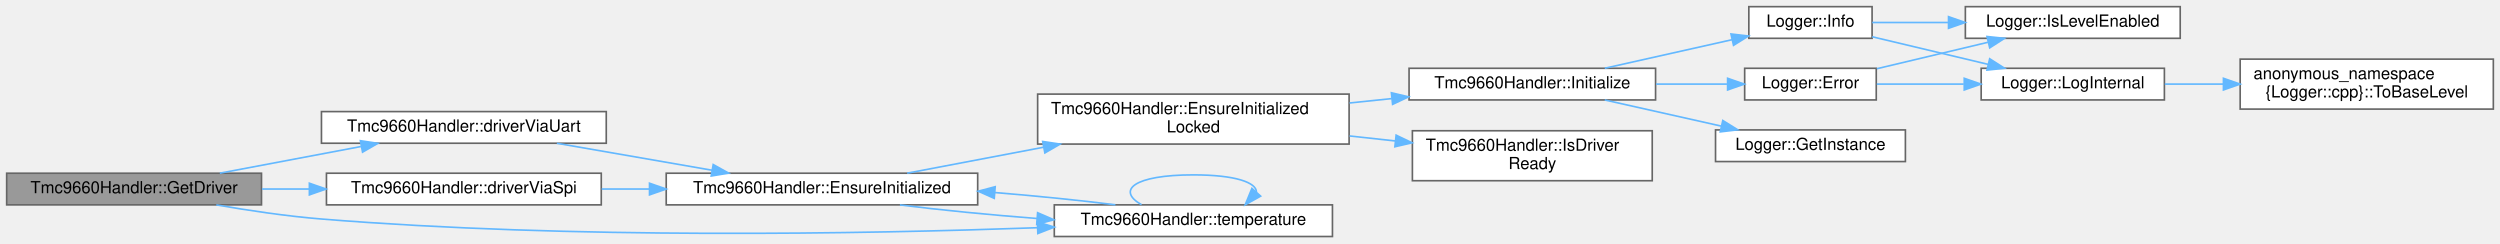
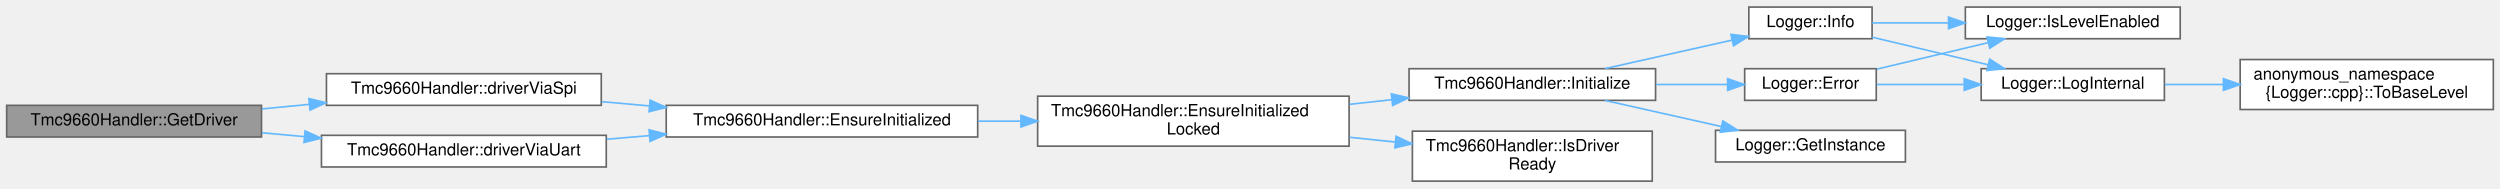
- <svg xmlns="http://www.w3.org/2000/svg" xmlns:xlink="http://www.w3.org/1999/xlink" width="1501pt" height="146pt" viewBox="0.00 0.00 1501.00 146.00">
-   <g id="graph0" class="graph" transform="scale(1 1) rotate(0) translate(4 142)">
+ <svg xmlns="http://www.w3.org/2000/svg" xmlns:xlink="http://www.w3.org/1999/xlink" width="1501pt" height="113pt" viewBox="0.00 0.00 1501.00 112.50">
+   <g id="graph0" class="graph" transform="scale(1 1) rotate(0) translate(4 108.5)">
    <g id="Node000001" class="node">
      <g id="a_Node000001">
        <a xlink:title="Get the active driver pointer without requiring visitor usage.">
-           <polygon fill="#999999" stroke="#666666" points="153,-38 0,-38 0,-19 153,-19 153,-38" />
-           <text text-anchor="middle" x="76.5" y="-26" font-family="Helvetica,sans-Serif" font-size="10.00">Tmc9660Handler::GetDriver</text>
+           <polygon fill="#999999" stroke="#666666" points="153,-45.5 0,-45.5 0,-26.5 153,-26.5 153,-45.5" />
+           <text text-anchor="middle" x="76.5" y="-33.5" font-family="Helvetica,sans-Serif" font-size="10.00">Tmc9660Handler::GetDriver</text>
        </a>
      </g>
    </g>
    <g id="Node000002" class="node">
      <g id="a_Node000002">
        <a xlink:href="classTmc9660Handler.html#a85be9cd2e065b83c7abb36cb70fa6c67" target="_top" xlink:title="Get the TMC9660 driver instance connected via SPI (nullptr if using UART).">
-           <polygon fill="white" stroke="#666666" points="357,-38 192,-38 192,-19 357,-19 357,-38" />
-           <text text-anchor="middle" x="274.5" y="-26" font-family="Helvetica,sans-Serif" font-size="10.00">Tmc9660Handler::driverViaSpi</text>
+           <polygon fill="white" stroke="#666666" points="357,-64.5 192,-64.5 192,-45.5 357,-45.5 357,-64.5" />
+           <text text-anchor="middle" x="274.5" y="-52.5" font-family="Helvetica,sans-Serif" font-size="10.00">Tmc9660Handler::driverViaSpi</text>
        </a>
      </g>
    </g>
    <g id="edge1_Node000001_Node000002" class="edge">
      <g id="a_edge1_Node000001_Node000002">
        <a xlink:title=" ">
-           <path fill="none" stroke="#63b8ff" d="M153.28,-28.5C162.53,-28.5 172.07,-28.5 181.53,-28.5" />
-           <polygon fill="#63b8ff" stroke="#63b8ff" points="181.75,-32 191.75,-28.5 181.75,-25 181.75,-32" />
+           <path fill="none" stroke="#63b8ff" d="M153.28,-43.35C162.53,-44.24 172.07,-45.17 181.53,-46.08" />
+           <polygon fill="#63b8ff" stroke="#63b8ff" points="181.46,-49.59 191.75,-47.08 182.13,-42.63 181.46,-49.59" />
        </a>
      </g>
    </g>
    <g id="Node000013" class="node">
      <g id="a_Node000013">
-         <a xlink:href="classTmc9660Handler.html#a393382194d0602e7aa02da6a8fd7a20a" target="_top" xlink:title="Get a reference to the Temperature wrapper.">
-           <polygon fill="white" stroke="#666666" points="796,-19 629,-19 629,0 796,0 796,-19" />
-           <text text-anchor="middle" x="712.5" y="-7" font-family="Helvetica,sans-Serif" font-size="10.00">Tmc9660Handler::temperature</text>
-         </a>
-       </g>
-     </g>
-     <g id="edge19_Node000001_Node000013" class="edge">
-       <g id="a_edge19_Node000001_Node000013">
-         <a xlink:title=" ">
-           <path fill="none" stroke="#63b8ff" d="M125.87,-18.98C145.39,-15.59 168.19,-12.19 189,-10.5 339.06,1.68 514.17,-1.51 618.77,-5.27" />
-           <polygon fill="#63b8ff" stroke="#63b8ff" points="618.86,-8.77 628.98,-5.64 619.12,-1.78 618.86,-8.77" />
-         </a>
-       </g>
-     </g>
-     <g id="Node000014" class="node">
-       <g id="a_Node000014">
        <a xlink:href="classTmc9660Handler.html#ac4f303f9e7be9cb737a667dd5d85dd3a" target="_top" xlink:title="Get the TMC9660 driver instance connected via UART (nullptr if using SPI).">
-           <polygon fill="white" stroke="#666666" points="360,-75 189,-75 189,-56 360,-56 360,-75" />
-           <text text-anchor="middle" x="274.5" y="-63" font-family="Helvetica,sans-Serif" font-size="10.00">Tmc9660Handler::driverViaUart</text>
-         </a>
-       </g>
-     </g>
-     <g id="edge17_Node000001_Node000014" class="edge">
-       <g id="a_edge17_Node000001_Node000014">
-         <a xlink:title=" ">
-           <path fill="none" stroke="#63b8ff" d="M127.97,-38.03C153.82,-42.91 185.49,-48.89 212.68,-54.02" />
-           <polygon fill="#63b8ff" stroke="#63b8ff" points="212.38,-57.52 222.86,-55.94 213.68,-50.65 212.38,-57.52" />
+           <polygon fill="white" stroke="#666666" points="360,-27.5 189,-27.5 189,-8.5 360,-8.5 360,-27.5" />
+           <text text-anchor="middle" x="274.5" y="-15.5" font-family="Helvetica,sans-Serif" font-size="10.00">Tmc9660Handler::driverViaUart</text>
+         </a>
+       </g>
+     </g>
+     <g id="edge14_Node000001_Node000013" class="edge">
+       <g id="a_edge14_Node000001_Node000013">
+         <a xlink:title=" ">
+           <path fill="none" stroke="#63b8ff" d="M153.28,-29.04C161.64,-28.27 170.23,-27.48 178.79,-26.7" />
+           <polygon fill="#63b8ff" stroke="#63b8ff" points="179.16,-30.18 188.8,-25.78 178.52,-23.21 179.16,-30.18" />
        </a>
      </g>
    </g>
    <g id="Node000003" class="node">
      <g id="a_Node000003">
        <a xlink:href="classTmc9660Handler.html#a5a279ae9d4b5a8e0d71cb24577ad88ea" target="_top" xlink:title="Ensure driver is initialized (lazy init entrypoint).">
-           <polygon fill="white" stroke="#666666" points="583,-38 396,-38 396,-19 583,-19 583,-38" />
-           <text text-anchor="middle" x="489.5" y="-26" font-family="Helvetica,sans-Serif" font-size="10.00">Tmc9660Handler::EnsureInitialized</text>
+           <polygon fill="white" stroke="#666666" points="583,-45.5 396,-45.5 396,-26.5 583,-26.5 583,-45.5" />
+           <text text-anchor="middle" x="489.5" y="-33.5" font-family="Helvetica,sans-Serif" font-size="10.00">Tmc9660Handler::EnsureInitialized</text>
        </a>
      </g>
    </g>
    <g id="edge2_Node000002_Node000003" class="edge">
      <g id="a_edge2_Node000002_Node000003">
        <a xlink:title=" ">
-           <path fill="none" stroke="#63b8ff" d="M357.24,-28.5C366.65,-28.5 376.32,-28.5 385.96,-28.5" />
-           <polygon fill="#63b8ff" stroke="#63b8ff" points="385.97,-32 395.97,-28.5 385.97,-25 385.97,-32" />
+           <path fill="none" stroke="#63b8ff" d="M357.24,-47.71C366.65,-46.87 376.32,-46.01 385.96,-45.15" />
+           <polygon fill="#63b8ff" stroke="#63b8ff" points="386.32,-48.63 395.97,-44.25 385.69,-41.66 386.32,-48.63" />
        </a>
      </g>
    </g>
    <g id="Node000004" class="node">
      <g id="a_Node000004">
        <a xlink:href="classTmc9660Handler.html#a7c1d8073576d678b09dac24c9eb12845" target="_top" xlink:title="Ensure initialized while handler_mutex_ is already held.">
-           <polygon fill="white" stroke="#666666" points="806,-85.5 619,-85.5 619,-55.5 806,-55.5 806,-85.5" />
-           <text text-anchor="start" x="627" y="-73.5" font-family="Helvetica,sans-Serif" font-size="10.00">Tmc9660Handler::EnsureInitialized</text>
-           <text text-anchor="middle" x="712.5" y="-62.5" font-family="Helvetica,sans-Serif" font-size="10.00">Locked</text>
+           <polygon fill="white" stroke="#666666" points="806,-51 619,-51 619,-21 806,-21 806,-51" />
+           <text text-anchor="start" x="627" y="-39" font-family="Helvetica,sans-Serif" font-size="10.00">Tmc9660Handler::EnsureInitialized</text>
+           <text text-anchor="middle" x="712.5" y="-28" font-family="Helvetica,sans-Serif" font-size="10.00">Locked</text>
        </a>
      </g>
    </g>
    <g id="edge3_Node000003_Node000004" class="edge">
      <g id="a_edge3_Node000003_Node000004">
        <a xlink:title=" ">
-           <path fill="none" stroke="#63b8ff" d="M540.65,-38.03C564.81,-42.62 594.52,-48.27 622.35,-53.56" />
-           <polygon fill="#63b8ff" stroke="#63b8ff" points="622.03,-57.06 632.51,-55.49 623.34,-50.18 622.03,-57.06" />
-         </a>
-       </g>
-     </g>
-     <g id="edge14_Node000003_Node000013" class="edge">
-       <g id="a_edge14_Node000003_Node000013">
-         <a xlink:title=" ">
-           <path fill="none" stroke="#63b8ff" d="M536.29,-18.97C560.15,-15.95 590.23,-13 618.7,-10.81" />
-           <polygon fill="#63b8ff" stroke="#63b8ff" points="618.98,-14.29 628.69,-10.06 618.46,-7.31 618.98,-14.29" />
+           <path fill="none" stroke="#63b8ff" d="M583.26,-36C591.75,-36 600.39,-36 608.96,-36" />
+           <polygon fill="#63b8ff" stroke="#63b8ff" points="608.97,-39.5 618.97,-36 608.97,-32.5 608.97,-39.5" />
        </a>
      </g>
    </g>
    <g id="Node000005" class="node">
      <g id="a_Node000005">
        <a xlink:href="classTmc9660Handler.html#adc564847f8ae26c47412aaee0758991c" target="_top" xlink:title="Initialize the TMC9660 device.">
-           <polygon fill="white" stroke="#666666" points="990,-101 842,-101 842,-82 990,-82 990,-101" />
-           <text text-anchor="middle" x="916" y="-89" font-family="Helvetica,sans-Serif" font-size="10.00">Tmc9660Handler::Initialize</text>
+           <polygon fill="white" stroke="#666666" points="990,-67.5 842,-67.5 842,-48.5 990,-48.5 990,-67.5" />
+           <text text-anchor="middle" x="916" y="-55.5" font-family="Helvetica,sans-Serif" font-size="10.00">Tmc9660Handler::Initialize</text>
        </a>
      </g>
    </g>
    <g id="edge4_Node000004_Node000005" class="edge">
      <g id="a_edge4_Node000004_Node000005">
        <a xlink:title=" ">
-           <path fill="none" stroke="#63b8ff" d="M806.29,-80.17C814.73,-81.05 823.25,-81.94 831.61,-82.81" />
-           <polygon fill="#63b8ff" stroke="#63b8ff" points="831.39,-86.31 841.7,-83.86 832.12,-79.34 831.39,-86.31" />
+           <path fill="none" stroke="#63b8ff" d="M806.29,-46.13C814.73,-47.05 823.25,-47.98 831.61,-48.9" />
+           <polygon fill="#63b8ff" stroke="#63b8ff" points="831.38,-52.39 841.7,-50 832.14,-45.43 831.38,-52.39" />
        </a>
      </g>
    </g>
    <g id="Node000012" class="node">
      <g id="a_Node000012">
        <a xlink:href="classTmc9660Handler.html#a13db97d201a287d8aa60384e04070b9f" target="_top" xlink:title="Check if the TMC9660 driver has been initialized and is ready.">
-           <polygon fill="white" stroke="#666666" points="988,-63.5 844,-63.5 844,-33.5 988,-33.5 988,-63.5" />
-           <text text-anchor="start" x="852" y="-51.5" font-family="Helvetica,sans-Serif" font-size="10.00">Tmc9660Handler::IsDriver</text>
-           <text text-anchor="middle" x="916" y="-40.5" font-family="Helvetica,sans-Serif" font-size="10.00">Ready</text>
+           <polygon fill="white" stroke="#666666" points="988,-30 844,-30 844,0 988,0 988,-30" />
+           <text text-anchor="start" x="852" y="-18" font-family="Helvetica,sans-Serif" font-size="10.00">Tmc9660Handler::IsDriver</text>
+           <text text-anchor="middle" x="916" y="-7" font-family="Helvetica,sans-Serif" font-size="10.00">Ready</text>
        </a>
      </g>
    </g>
    <g id="edge13_Node000004_Node000012" class="edge">
      <g id="a_edge13_Node000004_Node000012">
        <a xlink:title=" ">
-           <path fill="none" stroke="#63b8ff" d="M806.29,-60.37C815.44,-59.37 824.69,-58.36 833.71,-57.37" />
-           <polygon fill="#63b8ff" stroke="#63b8ff" points="834.24,-60.84 843.8,-56.27 833.48,-53.88 834.24,-60.84" />
+           <path fill="none" stroke="#63b8ff" d="M806.29,-26.33C815.44,-25.38 824.69,-24.41 833.71,-23.47" />
+           <polygon fill="#63b8ff" stroke="#63b8ff" points="834.21,-26.94 843.8,-22.42 833.49,-19.98 834.21,-26.94" />
        </a>
      </g>
    </g>
    <g id="Node000006" class="node">
      <g id="a_Node000006">
        <a xlink:href="classLogger.html#adce17848a5844e053bfd314863dc1404" target="_top" xlink:title="Log error message.">
-           <polygon fill="white" stroke="#666666" points="1122.5,-101 1043.5,-101 1043.5,-82 1122.5,-82 1122.5,-101" />
-           <text text-anchor="middle" x="1083" y="-89" font-family="Helvetica,sans-Serif" font-size="10.00">Logger::Error</text>
+           <polygon fill="white" stroke="#666666" points="1122.5,-67.5 1043.5,-67.5 1043.5,-48.5 1122.5,-48.5 1122.5,-67.5" />
+           <text text-anchor="middle" x="1083" y="-55.5" font-family="Helvetica,sans-Serif" font-size="10.00">Logger::Error</text>
        </a>
      </g>
    </g>
    <g id="edge5_Node000005_Node000006" class="edge">
      <g id="a_edge5_Node000005_Node000006">
        <a xlink:title=" ">
-           <path fill="none" stroke="#63b8ff" d="M990.33,-91.5C1004.73,-91.5 1019.5,-91.5 1032.87,-91.5" />
-           <polygon fill="#63b8ff" stroke="#63b8ff" points="1033.26,-95 1043.26,-91.5 1033.26,-88 1033.26,-95" />
+           <path fill="none" stroke="#63b8ff" d="M990.33,-58C1004.73,-58 1019.5,-58 1032.87,-58" />
+           <polygon fill="#63b8ff" stroke="#63b8ff" points="1033.26,-61.5 1043.26,-58 1033.26,-54.5 1033.26,-61.5" />
        </a>
      </g>
    </g>
    <g id="Node000010" class="node">
      <g id="a_Node000010">
        <a xlink:href="classLogger.html#a5789d11f8f1356e2192c0023a089cbc4" target="_top" xlink:title="Get singleton instance.">
-           <polygon fill="white" stroke="#666666" points="1140,-64 1026,-64 1026,-45 1140,-45 1140,-64" />
-           <text text-anchor="middle" x="1083" y="-52" font-family="Helvetica,sans-Serif" font-size="10.00">Logger::GetInstance</text>
+           <polygon fill="white" stroke="#666666" points="1140,-30.5 1026,-30.5 1026,-11.5 1140,-11.5 1140,-30.5" />
+           <text text-anchor="middle" x="1083" y="-18.5" font-family="Helvetica,sans-Serif" font-size="10.00">Logger::GetInstance</text>
        </a>
      </g>
    </g>
    <g id="edge9_Node000005_Node000010" class="edge">
      <g id="a_edge9_Node000005_Node000010">
        <a xlink:title=" ">
-           <path fill="none" stroke="#63b8ff" d="M959.49,-81.97C980.87,-77.18 1006.97,-71.32 1029.58,-66.25" />
-           <polygon fill="#63b8ff" stroke="#63b8ff" points="1030.37,-69.66 1039.37,-64.06 1028.84,-62.83 1030.37,-69.66" />
+           <path fill="none" stroke="#63b8ff" d="M959.49,-48.47C980.87,-43.68 1006.97,-37.82 1029.58,-32.75" />
+           <polygon fill="#63b8ff" stroke="#63b8ff" points="1030.37,-36.16 1039.37,-30.56 1028.84,-29.33 1030.37,-36.16" />
        </a>
      </g>
    </g>
    <g id="Node000011" class="node">
      <g id="a_Node000011">
        <a xlink:href="classLogger.html#a4681229c521795685fc14f6b55c82300" target="_top" xlink:title="Log info message.">
-           <polygon fill="white" stroke="#666666" points="1120,-138 1046,-138 1046,-119 1120,-119 1120,-138" />
-           <text text-anchor="middle" x="1083" y="-126" font-family="Helvetica,sans-Serif" font-size="10.00">Logger::Info</text>
+           <polygon fill="white" stroke="#666666" points="1120,-104.5 1046,-104.5 1046,-85.5 1120,-85.5 1120,-104.5" />
+           <text text-anchor="middle" x="1083" y="-92.5" font-family="Helvetica,sans-Serif" font-size="10.00">Logger::Info</text>
        </a>
      </g>
    </g>
    <g id="edge10_Node000005_Node000011" class="edge">
      <g id="a_edge10_Node000005_Node000011">
        <a xlink:title=" ">
-           <path fill="none" stroke="#63b8ff" d="M959.49,-101.03C982.89,-106.27 1011.94,-112.79 1035.89,-118.16" />
-           <polygon fill="#63b8ff" stroke="#63b8ff" points="1035.28,-121.61 1045.8,-120.38 1036.81,-114.78 1035.28,-121.61" />
+           <path fill="none" stroke="#63b8ff" d="M959.49,-67.53C982.89,-72.77 1011.94,-79.29 1035.89,-84.66" />
+           <polygon fill="#63b8ff" stroke="#63b8ff" points="1035.28,-88.11 1045.8,-86.88 1036.81,-81.28 1035.28,-88.11" />
        </a>
      </g>
    </g>
    <g id="Node000007" class="node">
      <g id="a_Node000007">
        <a xlink:href="classLogger.html#af9e84e0ff6bd538e4f9ed8dcebc3e2f0" target="_top" xlink:title="Check if log level is enabled for tag.">
-           <polygon fill="white" stroke="#666666" points="1305,-138 1176,-138 1176,-119 1305,-119 1305,-138" />
-           <text text-anchor="middle" x="1240.5" y="-126" font-family="Helvetica,sans-Serif" font-size="10.00">Logger::IsLevelEnabled</text>
+           <polygon fill="white" stroke="#666666" points="1305,-104.5 1176,-104.5 1176,-85.5 1305,-85.5 1305,-104.5" />
+           <text text-anchor="middle" x="1240.5" y="-92.5" font-family="Helvetica,sans-Serif" font-size="10.00">Logger::IsLevelEnabled</text>
        </a>
      </g>
    </g>
    <g id="edge6_Node000006_Node000007" class="edge">
      <g id="a_edge6_Node000006_Node000007">
        <a xlink:title=" ">
-           <path fill="none" stroke="#63b8ff" d="M1122.84,-100.74C1143.03,-105.55 1167.94,-111.47 1189.55,-116.61" />
-           <polygon fill="#63b8ff" stroke="#63b8ff" points="1189,-120.08 1199.53,-118.99 1190.62,-113.27 1189,-120.08" />
+           <path fill="none" stroke="#63b8ff" d="M1122.84,-67.24C1143.03,-72.05 1167.94,-77.97 1189.55,-83.11" />
+           <polygon fill="#63b8ff" stroke="#63b8ff" points="1189,-86.58 1199.53,-85.49 1190.62,-79.77 1189,-86.58" />
        </a>
      </g>
    </g>
    <g id="Node000008" class="node">
      <g id="a_Node000008">
        <a xlink:href="classLogger.html#a6adb205db597526fb91ad20067400394" target="_top" xlink:title="Internal logging method.">
-           <polygon fill="white" stroke="#666666" points="1295.5,-101 1185.5,-101 1185.5,-82 1295.5,-82 1295.5,-101" />
-           <text text-anchor="middle" x="1240.5" y="-89" font-family="Helvetica,sans-Serif" font-size="10.00">Logger::LogInternal</text>
+           <polygon fill="white" stroke="#666666" points="1295.5,-67.5 1185.5,-67.5 1185.5,-48.5 1295.5,-48.5 1295.5,-67.5" />
+           <text text-anchor="middle" x="1240.5" y="-55.5" font-family="Helvetica,sans-Serif" font-size="10.00">Logger::LogInternal</text>
        </a>
      </g>
    </g>
    <g id="edge7_Node000006_Node000008" class="edge">
      <g id="a_edge7_Node000006_Node000008">
        <a xlink:title=" ">
-           <path fill="none" stroke="#63b8ff" d="M1122.84,-91.5C1138.63,-91.5 1157.31,-91.5 1175.03,-91.5" />
-           <polygon fill="#63b8ff" stroke="#63b8ff" points="1175.33,-95 1185.33,-91.5 1175.33,-88 1175.33,-95" />
+           <path fill="none" stroke="#63b8ff" d="M1122.84,-58C1138.63,-58 1157.31,-58 1175.03,-58" />
+           <polygon fill="#63b8ff" stroke="#63b8ff" points="1175.33,-61.5 1185.33,-58 1175.33,-54.5 1175.33,-61.5" />
        </a>
      </g>
    </g>
    <g id="Node000009" class="node">
      <g id="a_Node000009">
        <a xlink:href="namespaceanonymous__namespace_02Logger_8cpp_03.html#a9d2b496fa1b4f4e28667d14e4b8cb190" target="_top" xlink:title=" ">
-           <polygon fill="white" stroke="#666666" points="1493,-106.5 1341,-106.5 1341,-76.5 1493,-76.5 1493,-106.5" />
-           <text text-anchor="start" x="1349" y="-94.5" font-family="Helvetica,sans-Serif" font-size="10.00">anonymous_namespace</text>
-           <text text-anchor="middle" x="1417" y="-83.5" font-family="Helvetica,sans-Serif" font-size="10.00">{Logger::cpp}::ToBaseLevel</text>
+           <polygon fill="white" stroke="#666666" points="1493,-73 1341,-73 1341,-43 1493,-43 1493,-73" />
+           <text text-anchor="start" x="1349" y="-61" font-family="Helvetica,sans-Serif" font-size="10.00">anonymous_namespace</text>
+           <text text-anchor="middle" x="1417" y="-50" font-family="Helvetica,sans-Serif" font-size="10.00">{Logger::cpp}::ToBaseLevel</text>
        </a>
      </g>
    </g>
    <g id="edge8_Node000008_Node000009" class="edge">
      <g id="a_edge8_Node000008_Node000009">
        <a xlink:title=" ">
-           <path fill="none" stroke="#63b8ff" d="M1295.76,-91.5C1306.93,-91.5 1318.96,-91.5 1330.93,-91.5" />
-           <polygon fill="#63b8ff" stroke="#63b8ff" points="1330.95,-95 1340.95,-91.5 1330.95,-88 1330.95,-95" />
+           <path fill="none" stroke="#63b8ff" d="M1295.76,-58C1306.93,-58 1318.96,-58 1330.93,-58" />
+           <polygon fill="#63b8ff" stroke="#63b8ff" points="1330.95,-61.5 1340.95,-58 1330.95,-54.5 1330.95,-61.5" />
        </a>
      </g>
    </g>
    <g id="edge11_Node000011_Node000007" class="edge">
      <g id="a_edge11_Node000011_Node000007">
        <a xlink:title=" ">
-           <path fill="none" stroke="#63b8ff" d="M1120.07,-128.5C1133.68,-128.5 1149.72,-128.5 1165.55,-128.5" />
-           <polygon fill="#63b8ff" stroke="#63b8ff" points="1165.89,-132 1175.89,-128.5 1165.89,-125 1165.89,-132" />
+           <path fill="none" stroke="#63b8ff" d="M1120.07,-95C1133.68,-95 1149.72,-95 1165.55,-95" />
+           <polygon fill="#63b8ff" stroke="#63b8ff" points="1165.89,-98.5 1175.89,-95 1165.89,-91.5 1165.89,-98.5" />
        </a>
      </g>
    </g>
    <g id="edge12_Node000011_Node000008" class="edge">
      <g id="a_edge12_Node000011_Node000008">
        <a xlink:title=" ">
-           <path fill="none" stroke="#63b8ff" d="M1120.07,-119.92C1140.78,-114.99 1167.09,-108.73 1189.74,-103.34" />
-           <polygon fill="#63b8ff" stroke="#63b8ff" points="1190.61,-106.73 1199.53,-101.01 1188.99,-99.92 1190.61,-106.73" />
+           <path fill="none" stroke="#63b8ff" d="M1120.07,-86.42C1140.78,-81.49 1167.09,-75.23 1189.74,-69.84" />
+           <polygon fill="#63b8ff" stroke="#63b8ff" points="1190.61,-73.23 1199.53,-67.51 1188.99,-66.42 1190.61,-73.23" />
        </a>
      </g>
    </g>
    <g id="edge15_Node000013_Node000003" class="edge">
      <g id="a_edge15_Node000013_Node000003">
        <a xlink:title=" ">
-           <path fill="none" stroke="#63b8ff" d="M665.68,-19.03C644.61,-21.7 618.7,-24.31 593.33,-26.4" />
-           <polygon fill="#63b8ff" stroke="#63b8ff" points="592.95,-22.91 583.26,-27.2 593.51,-29.89 592.95,-22.91" />
-         </a>
-       </g>
-     </g>
-     <g id="edge16_Node000013_Node000013" class="edge">
-       <g id="a_edge16_Node000013_Node000013">
-         <a xlink:title=" ">
-           <path fill="none" stroke="#63b8ff" d="M681.37,-19.08C666.22,-27.73 676.6,-37 712.5,-37 737.74,-37 750.37,-32.42 750.37,-26.69" />
-           <polygon fill="#63b8ff" stroke="#63b8ff" points="752.89,-24.25 743.63,-19.08 747.65,-28.89 752.89,-24.25" />
-         </a>
-       </g>
-     </g>
-     <g id="edge18_Node000014_Node000003" class="edge">
-       <g id="a_edge18_Node000014_Node000003">
-         <a xlink:title=" ">
-           <path fill="none" stroke="#63b8ff" d="M330.35,-55.97C358.81,-51.03 393.77,-44.96 423.57,-39.78" />
-           <polygon fill="#63b8ff" stroke="#63b8ff" points="424.21,-43.22 433.46,-38.06 423.01,-36.32 424.21,-43.22" />
+           <path fill="none" stroke="#63b8ff" d="M360.3,-25.17C368.72,-25.88 377.33,-26.61 385.91,-27.33" />
+           <polygon fill="#63b8ff" stroke="#63b8ff" points="385.69,-30.82 395.95,-28.18 386.28,-23.85 385.69,-30.82" />
        </a>
      </g>
    </g>
  </g>
</svg>
